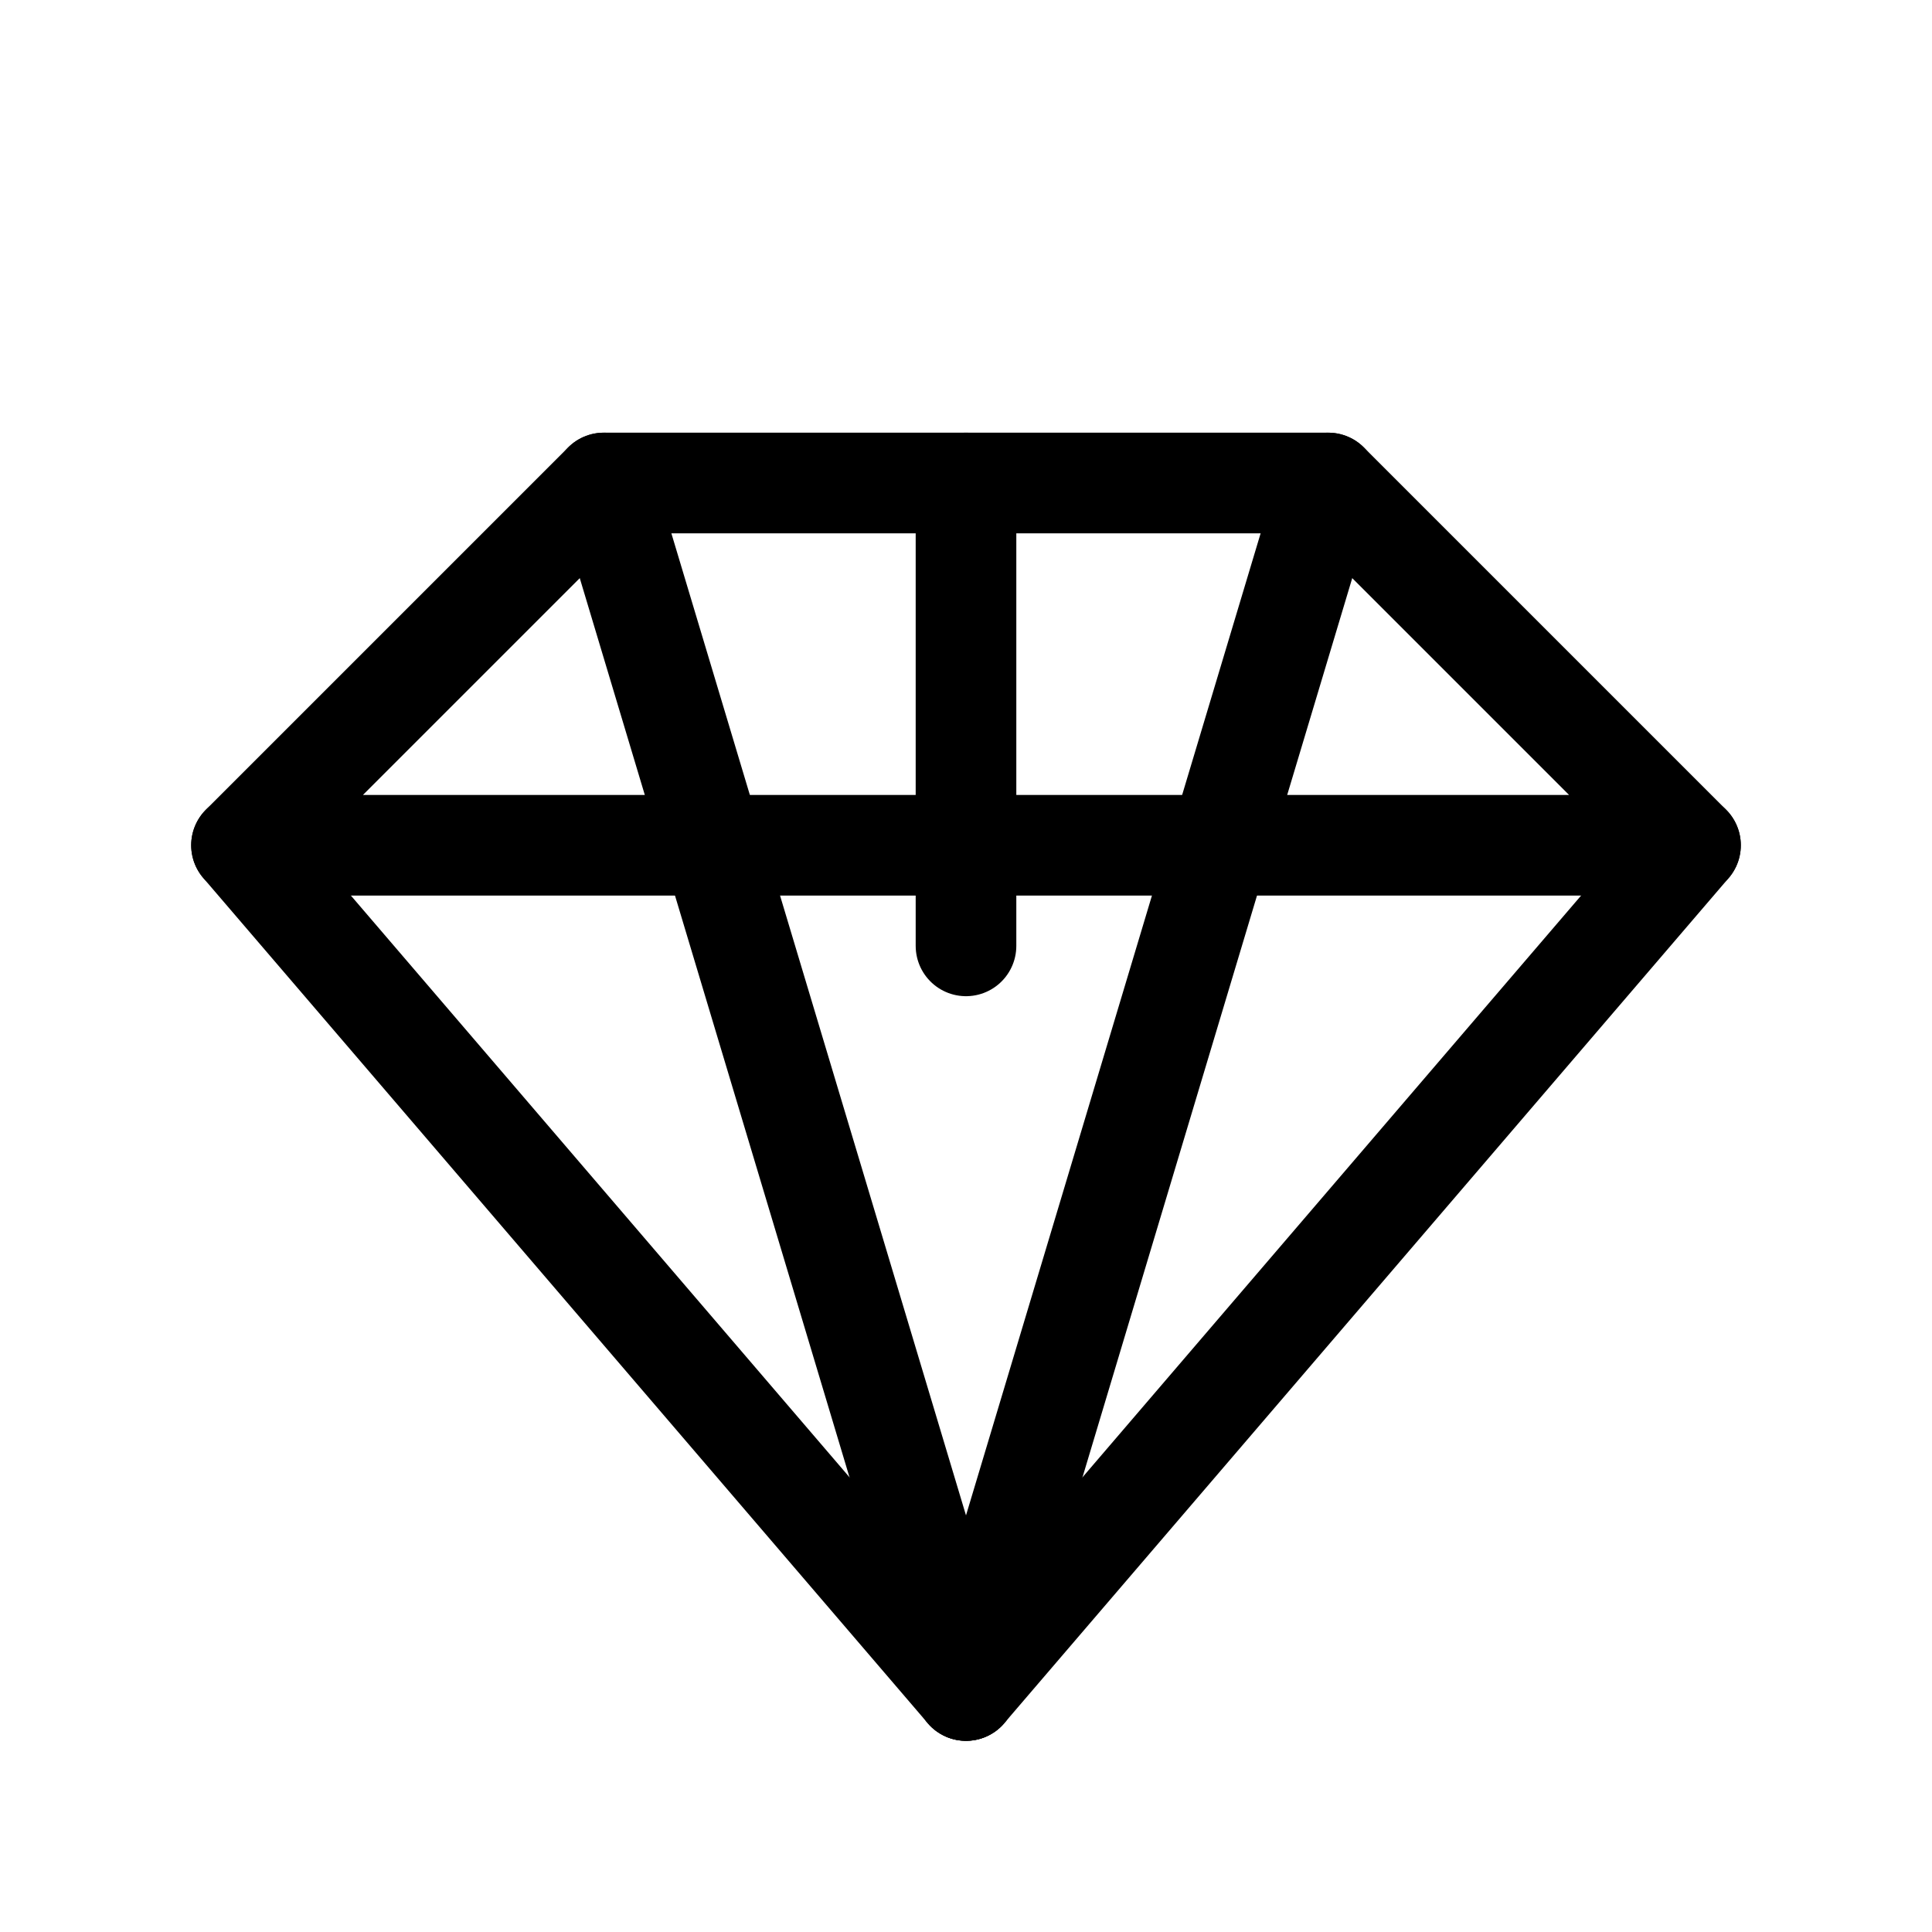
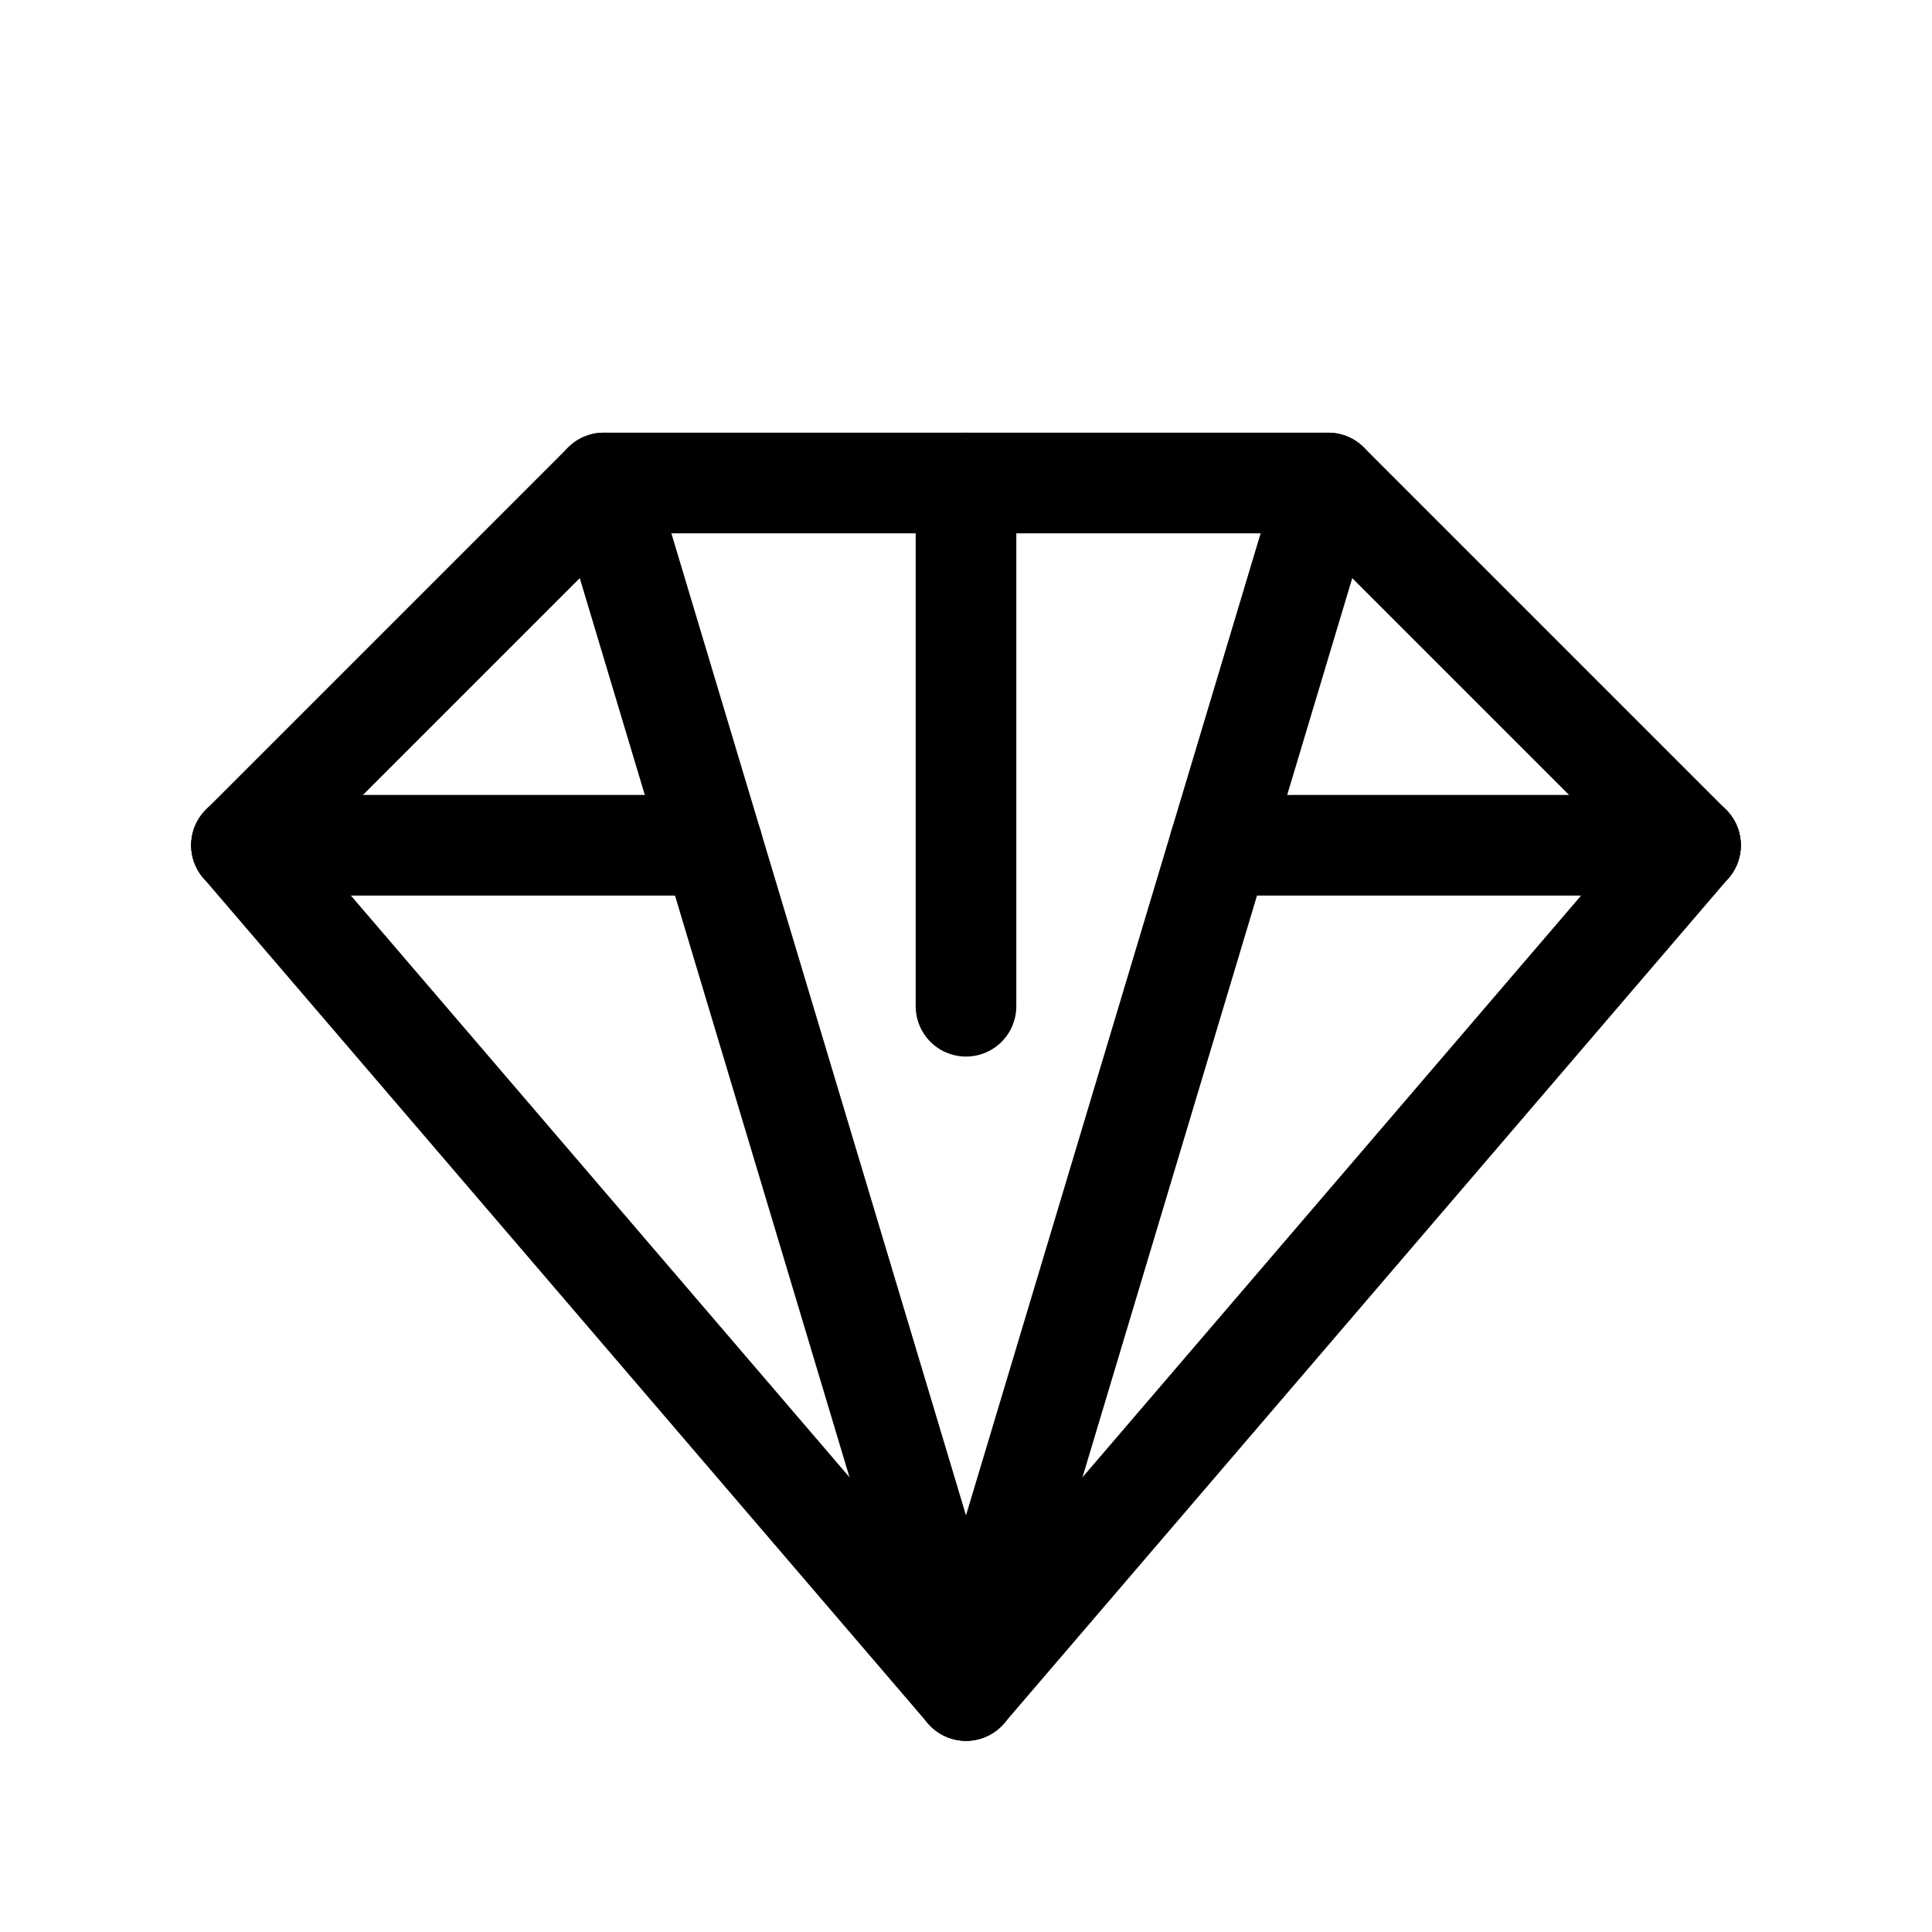
<svg xmlns="http://www.w3.org/2000/svg" viewBox="0 0 96 96" width="96" height="96" role="img" aria-label="vitrum">
  <g fill="none" stroke="currentColor" stroke-width="5" stroke-linejoin="round" stroke-linecap="round">
-     <path d="M30 24 H66 L84 42 H12 Z" />
+     <path d="M12 42 L30 24 H66 L84 42" />
    <path d="M12 42 L48 84 L84 42" />
+     <path d="M12 42 H35.4" />
+     <path d="M60.6 42 H84" />
    <path d="M30 24 L48 84" />
    <path d="M66 24 L48 84" />
-     <path d="M48 24 V47" />
+     <path d="M48 24 V50" />
  </g>
</svg>
